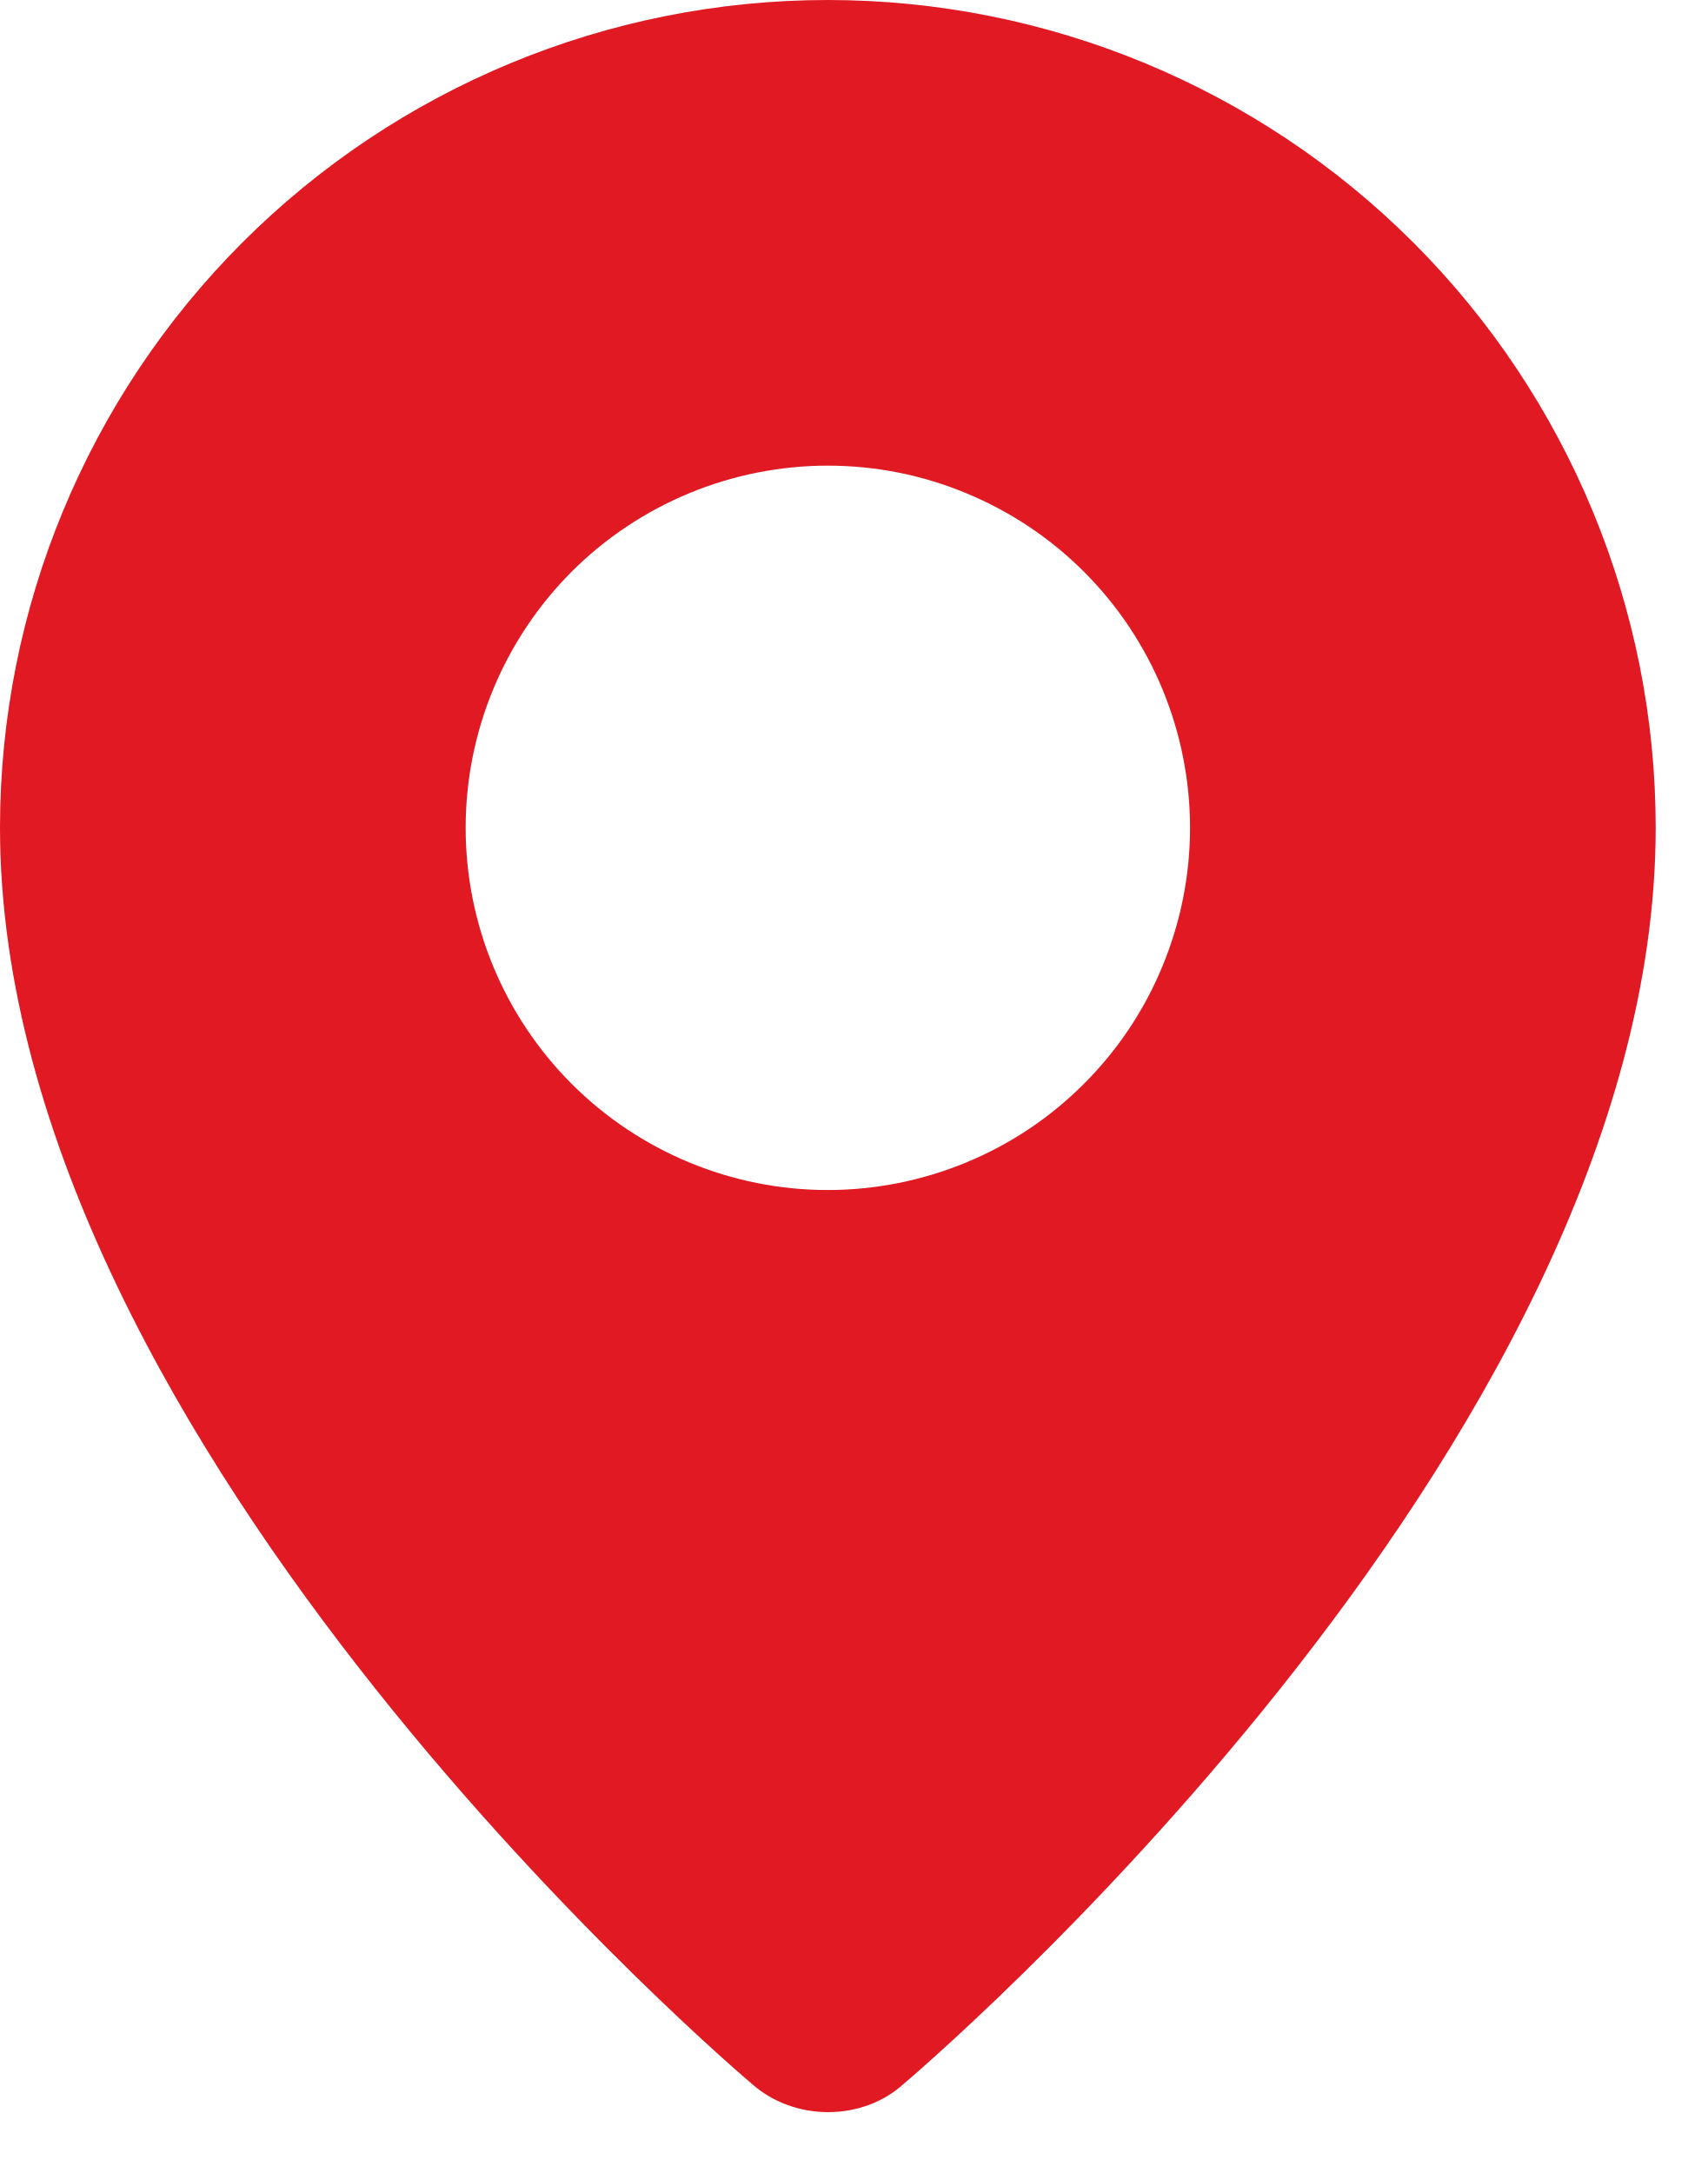
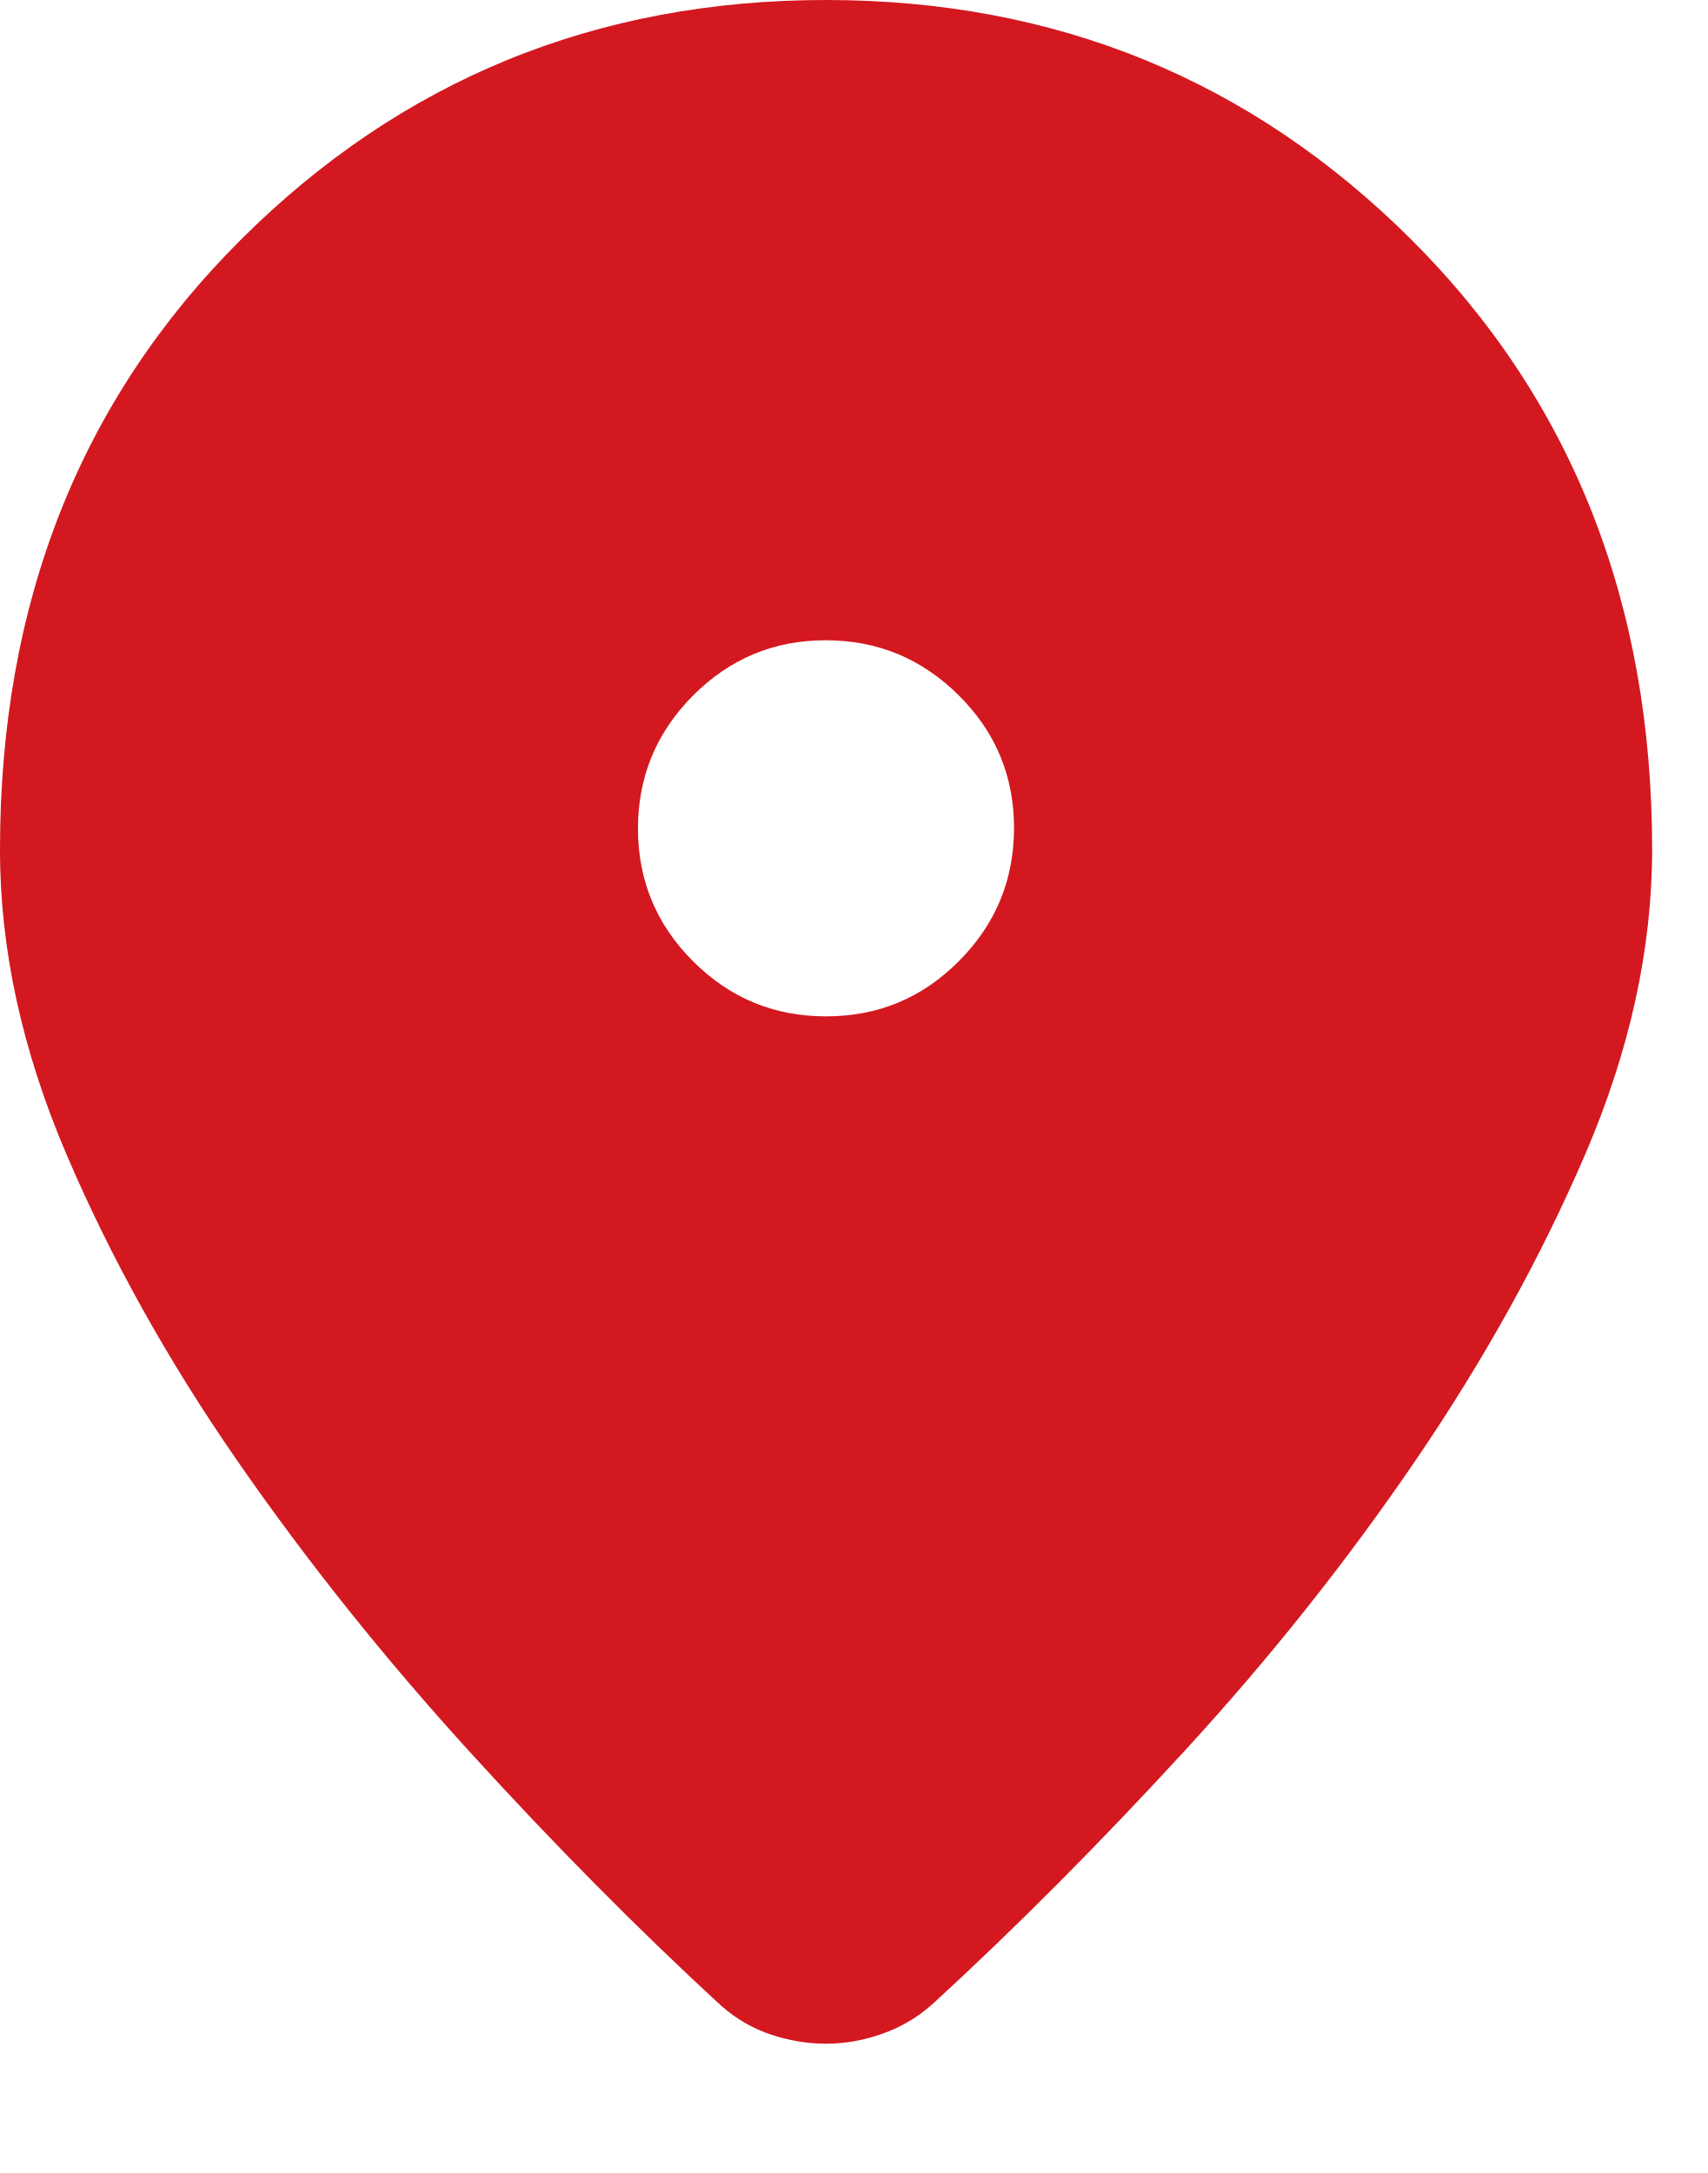
<svg xmlns="http://www.w3.org/2000/svg" width="11" height="14" viewBox="0 0 11 14" fill="none">
-   <path fill-rule="evenodd" clip-rule="evenodd" d="M4.841 13.423C4.841 13.423 0 9.345 0 5.333C0 3.919 0.562 2.562 1.562 1.562C2.562 0.562 3.919 0 5.333 0C6.748 0 8.104 0.562 9.105 1.562C10.105 2.562 10.667 3.919 10.667 5.333C10.667 9.345 5.825 13.423 5.825 13.423C5.556 13.671 5.113 13.668 4.841 13.423ZM5.333 7.667C5.64 7.667 5.943 7.606 6.226 7.489C6.509 7.372 6.767 7.2 6.983 6.983C7.2 6.767 7.372 6.509 7.489 6.226C7.606 5.943 7.667 5.64 7.667 5.333C7.667 5.027 7.606 4.723 7.489 4.44C7.372 4.157 7.2 3.9 6.983 3.683C6.767 3.467 6.509 3.295 6.226 3.178C5.943 3.06 5.64 3 5.333 3C4.715 3 4.121 3.246 3.683 3.683C3.246 4.121 3 4.715 3 5.333C3 5.952 3.246 6.546 3.683 6.983C4.121 7.421 4.715 7.667 5.333 7.667Z" fill="#E11922" />
+   <path d="M5.322 13.167C5.205 13.167 5.087 13.148 4.97 13.109C4.852 13.071 4.744 13.008 4.646 12.922C4.112 12.431 3.571 11.885 3.023 11.283C2.475 10.681 1.977 10.058 1.53 9.413C1.083 8.768 0.716 8.11 0.429 7.439C0.142 6.767 -0.001 6.112 5.20833e-06 5.472C5.20833e-06 3.885 0.517 2.577 1.55 1.546C2.583 0.515 3.841 0 5.322 0C6.804 0 8.061 0.515 9.095 1.546C10.127 2.577 10.644 3.885 10.644 5.472C10.644 6.112 10.501 6.765 10.215 7.432C9.929 8.098 9.565 8.756 9.122 9.406C8.679 10.056 8.184 10.679 7.636 11.276C7.088 11.873 6.547 12.417 6.012 12.908C5.917 12.994 5.808 13.059 5.687 13.102C5.565 13.146 5.443 13.167 5.321 13.167M5.324 6.548C5.658 6.548 5.943 6.429 6.179 6.191C6.415 5.954 6.533 5.668 6.533 5.334C6.533 5 6.414 4.715 6.176 4.479C5.938 4.243 5.653 4.125 5.319 4.125C4.986 4.125 4.701 4.244 4.464 4.482C4.228 4.72 4.11 5.006 4.11 5.339C4.111 5.673 4.229 5.958 4.466 6.194C4.703 6.431 4.989 6.549 5.324 6.548Z" fill="#D31820" />
</svg>
